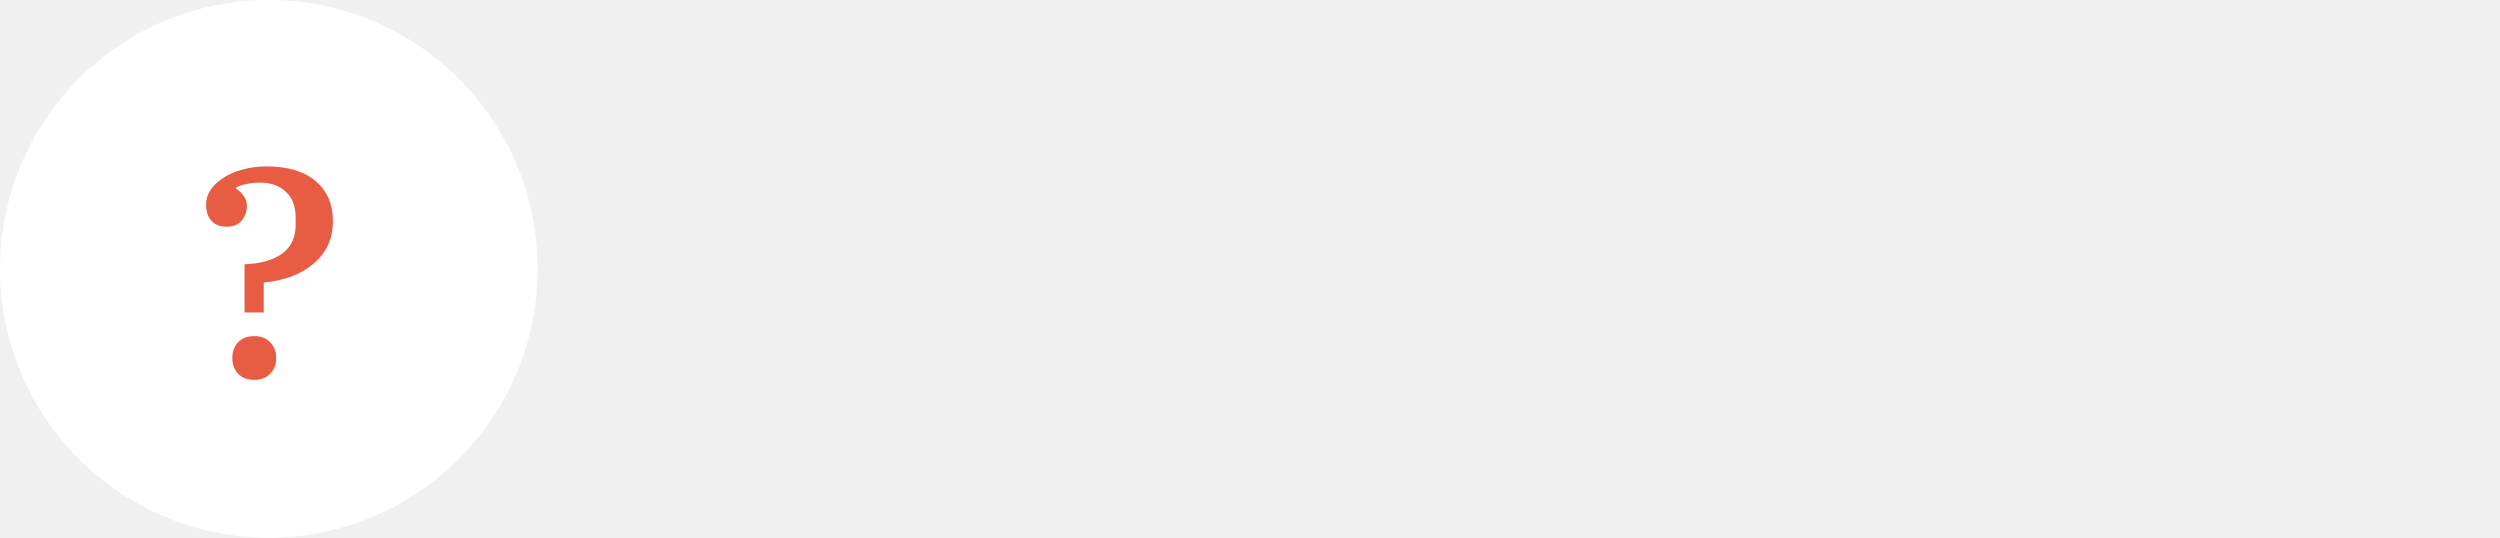
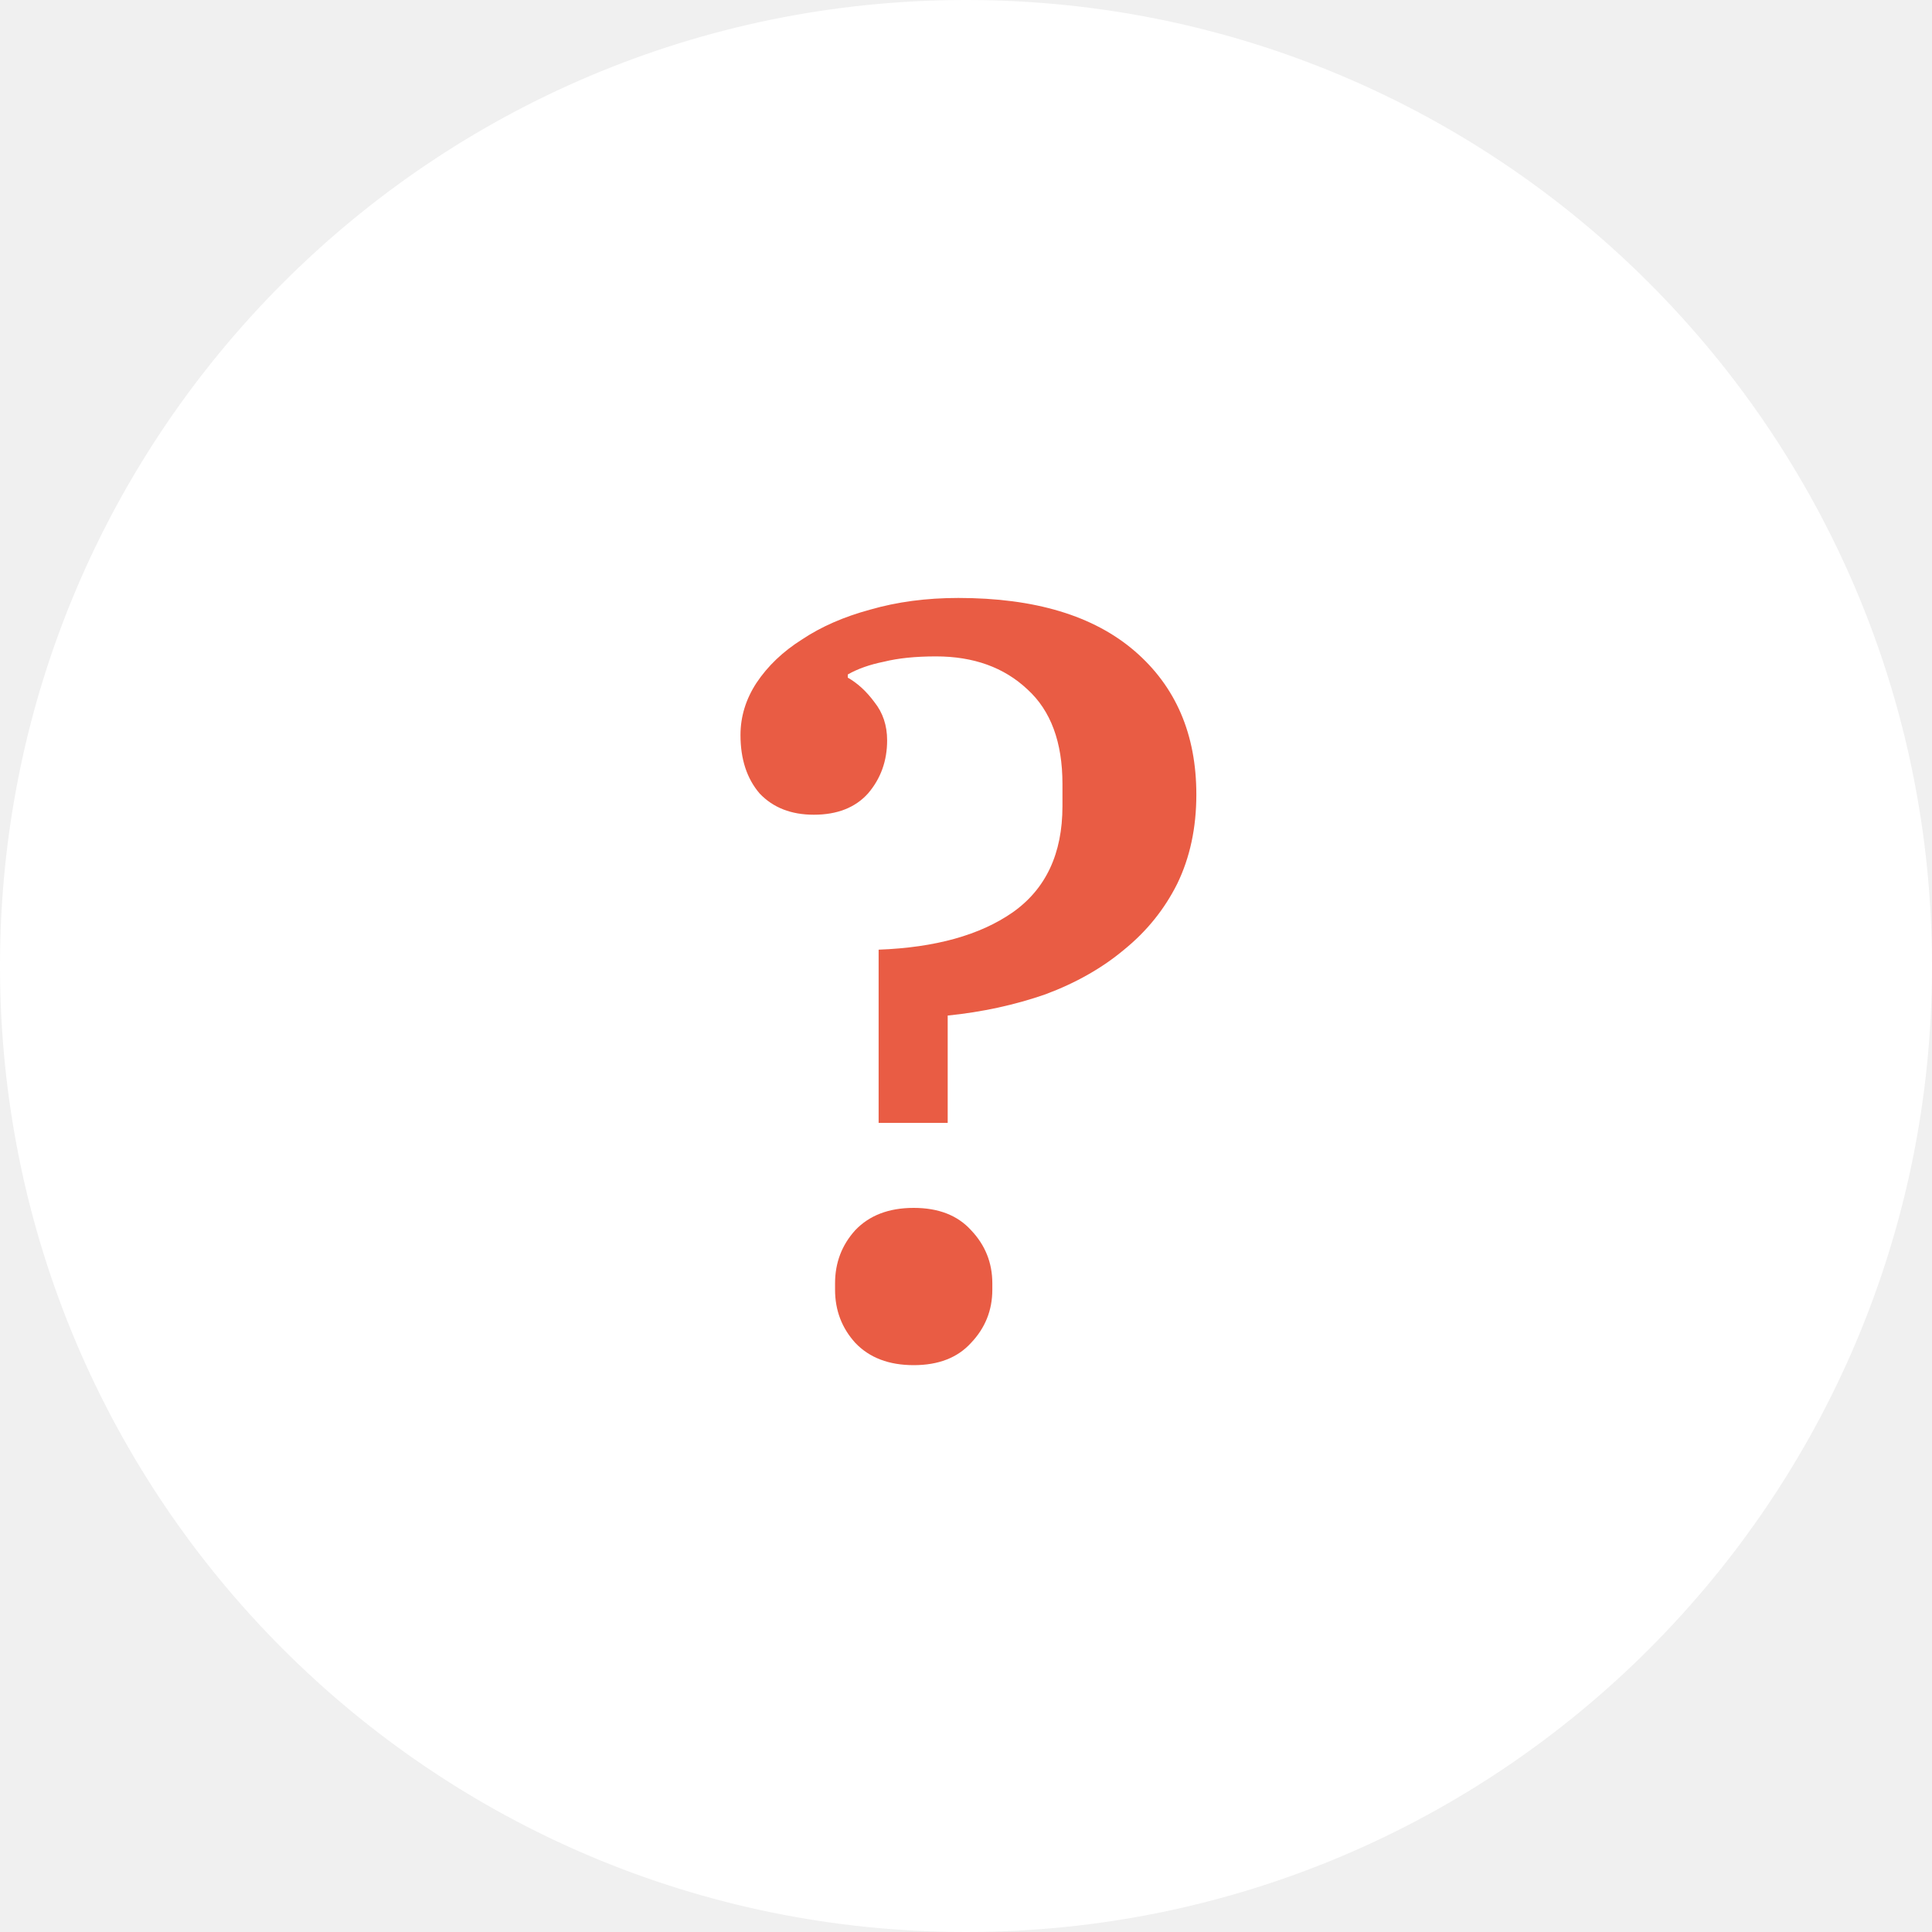
- <svg xmlns="http://www.w3.org/2000/svg" width="186" height="40" viewBox="0 0 186 40" fill="none">
+ <svg xmlns="http://www.w3.org/2000/svg" width="40" height="40" viewBox="0 0 40 40" fill="none">
  <rect width="40" height="40" rx="20" fill="white" />
  <path d="M18.191 19.662C19.364 19.618 20.288 19.361 20.963 18.892C21.652 18.408 21.997 17.675 21.997 16.692V16.23C21.997 15.365 21.755 14.712 21.271 14.272C20.787 13.817 20.156 13.59 19.379 13.59C18.953 13.59 18.594 13.627 18.301 13.7C18.007 13.759 17.758 13.847 17.553 13.964V14.03C17.758 14.147 17.941 14.316 18.103 14.536C18.279 14.756 18.367 15.02 18.367 15.328C18.367 15.753 18.235 16.12 17.971 16.428C17.707 16.721 17.333 16.868 16.849 16.868C16.379 16.868 16.005 16.721 15.727 16.428C15.463 16.12 15.331 15.717 15.331 15.218C15.331 14.837 15.441 14.477 15.661 14.14C15.895 13.788 16.211 13.487 16.607 13.238C17.003 12.974 17.472 12.769 18.015 12.622C18.572 12.461 19.181 12.38 19.841 12.38C21.425 12.38 22.642 12.747 23.493 13.48C24.343 14.213 24.769 15.203 24.769 16.45C24.769 17.139 24.637 17.755 24.373 18.298C24.109 18.826 23.742 19.281 23.273 19.662C22.818 20.043 22.275 20.351 21.645 20.586C21.014 20.806 20.339 20.953 19.621 21.026V23.248H18.191V19.662ZM18.917 28.264C18.403 28.264 18 28.11 17.707 27.802C17.428 27.494 17.289 27.127 17.289 26.702V26.57C17.289 26.145 17.428 25.778 17.707 25.47C18 25.162 18.403 25.008 18.917 25.008C19.43 25.008 19.826 25.162 20.105 25.47C20.398 25.778 20.545 26.145 20.545 26.57V26.702C20.545 27.127 20.398 27.494 20.105 27.802C19.826 28.11 19.43 28.264 18.917 28.264Z" fill="#E95C44" />
</svg>
